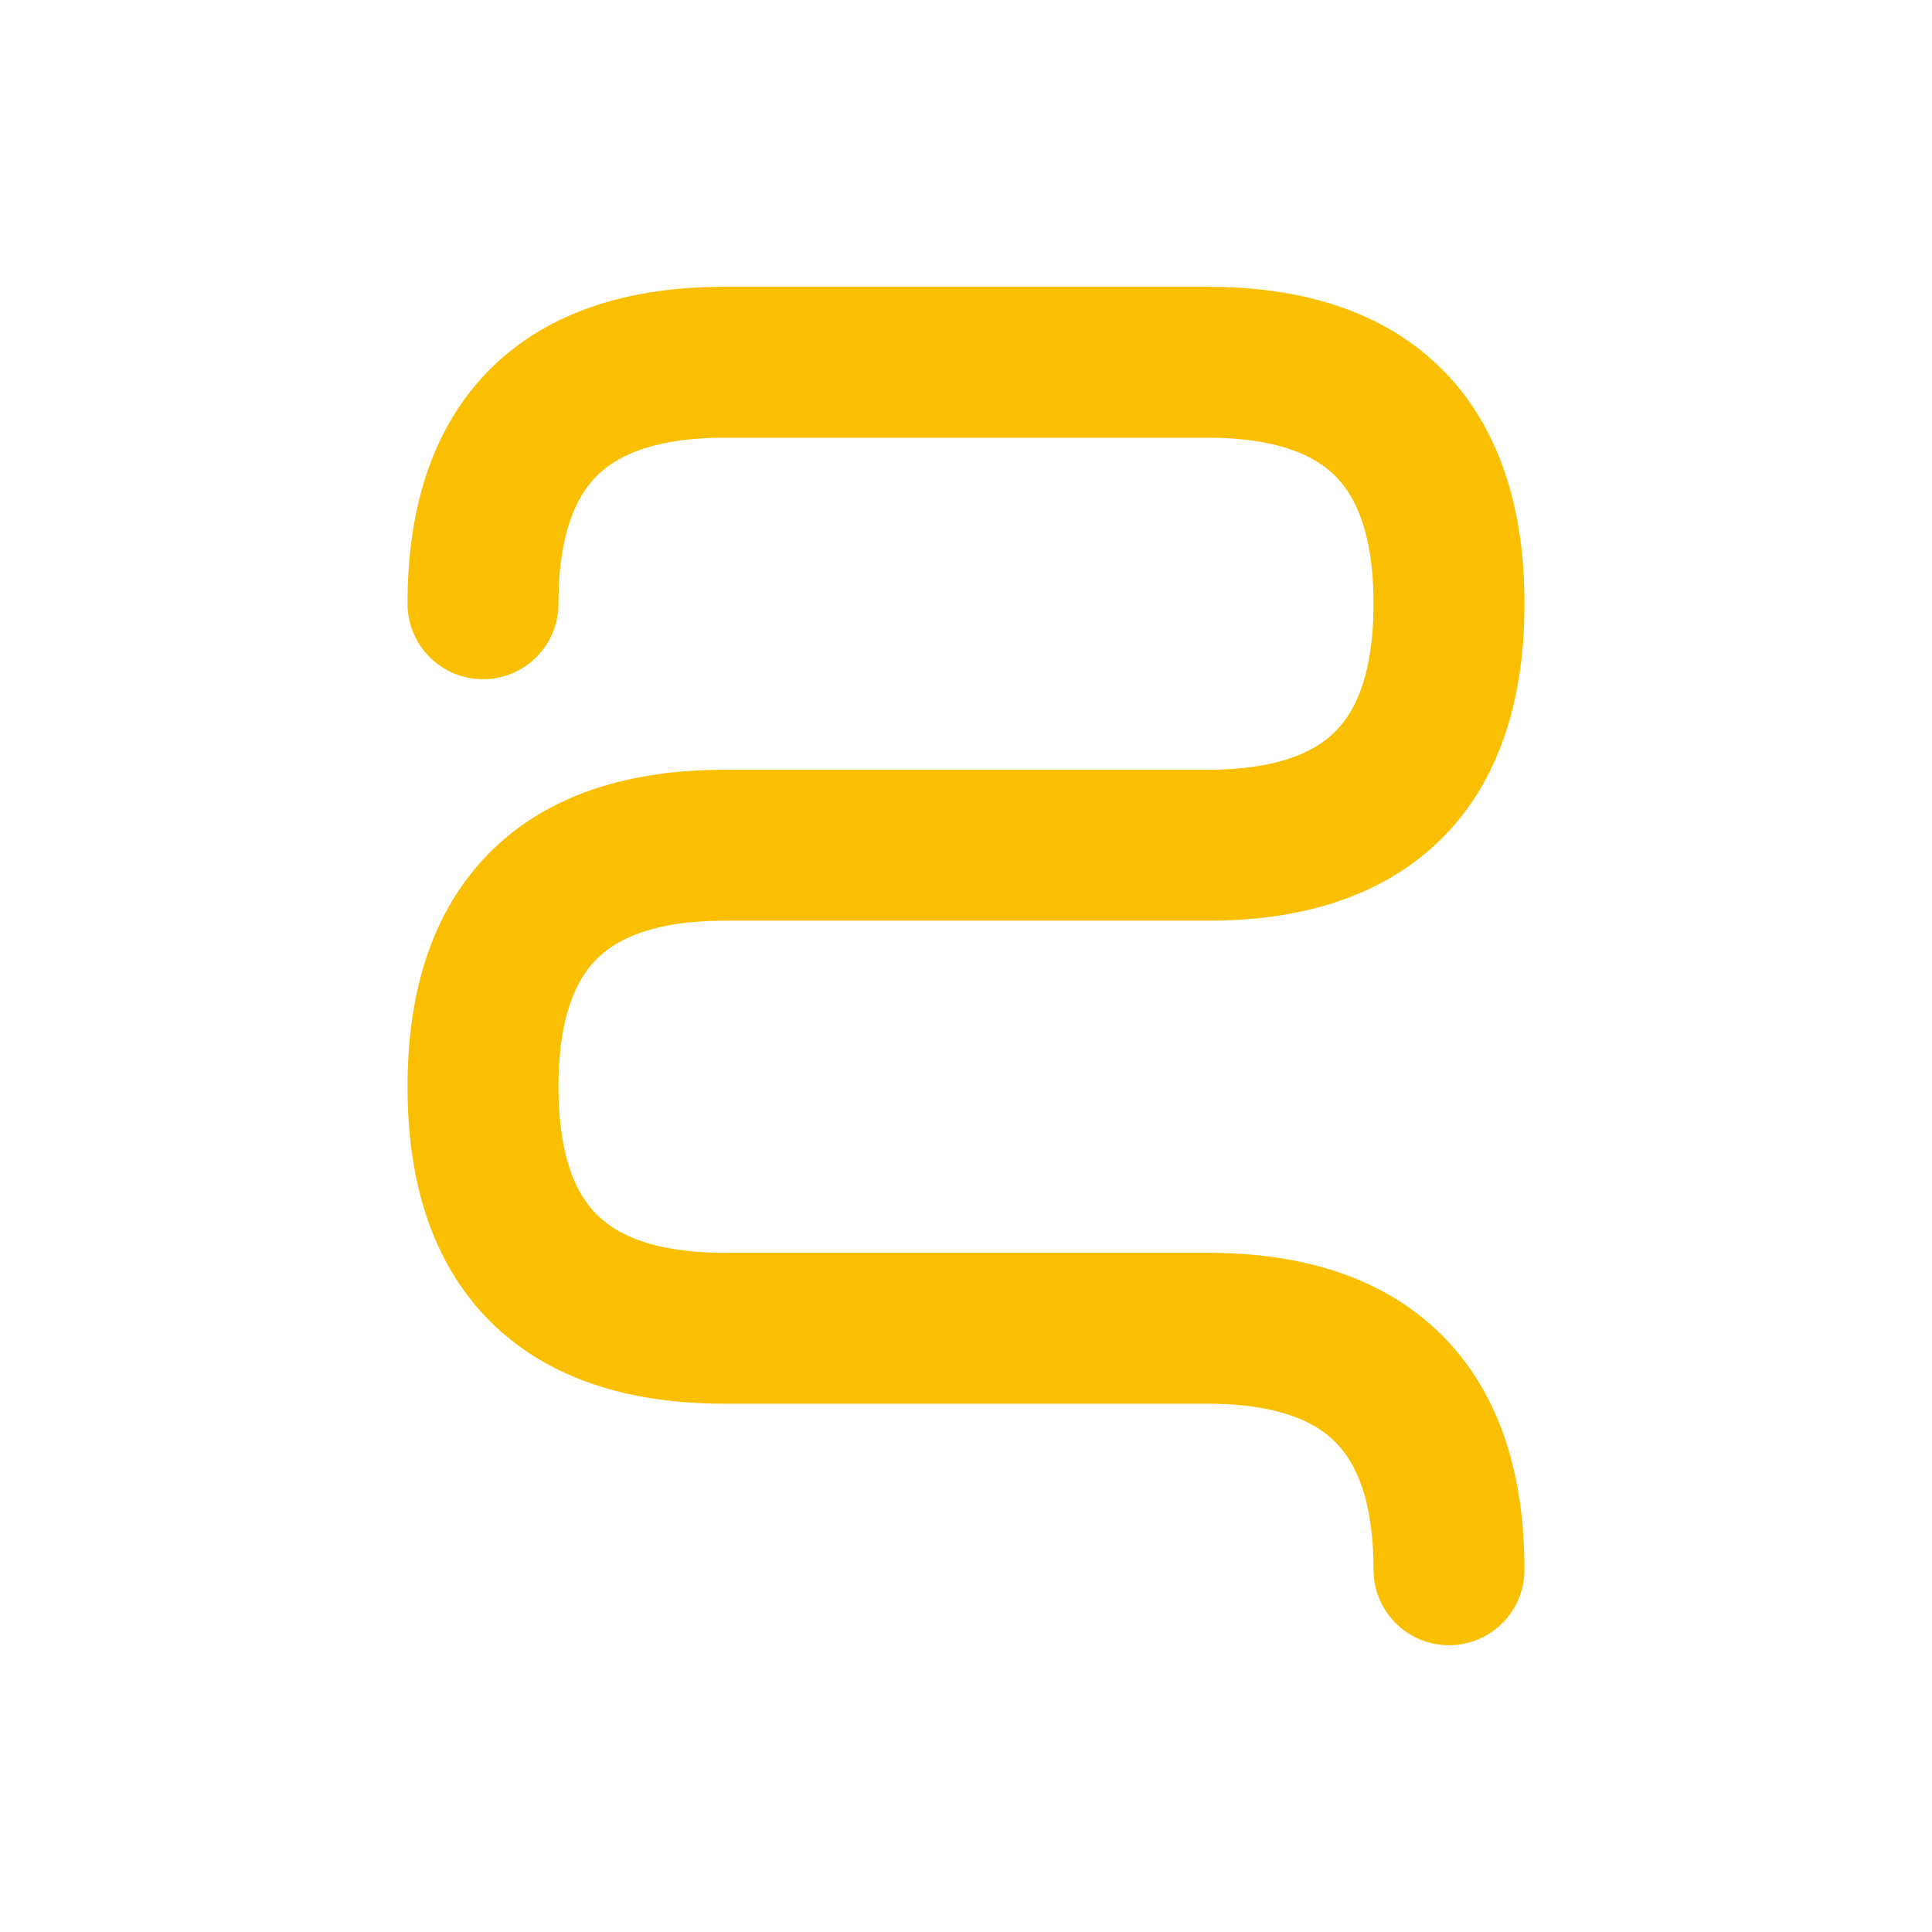
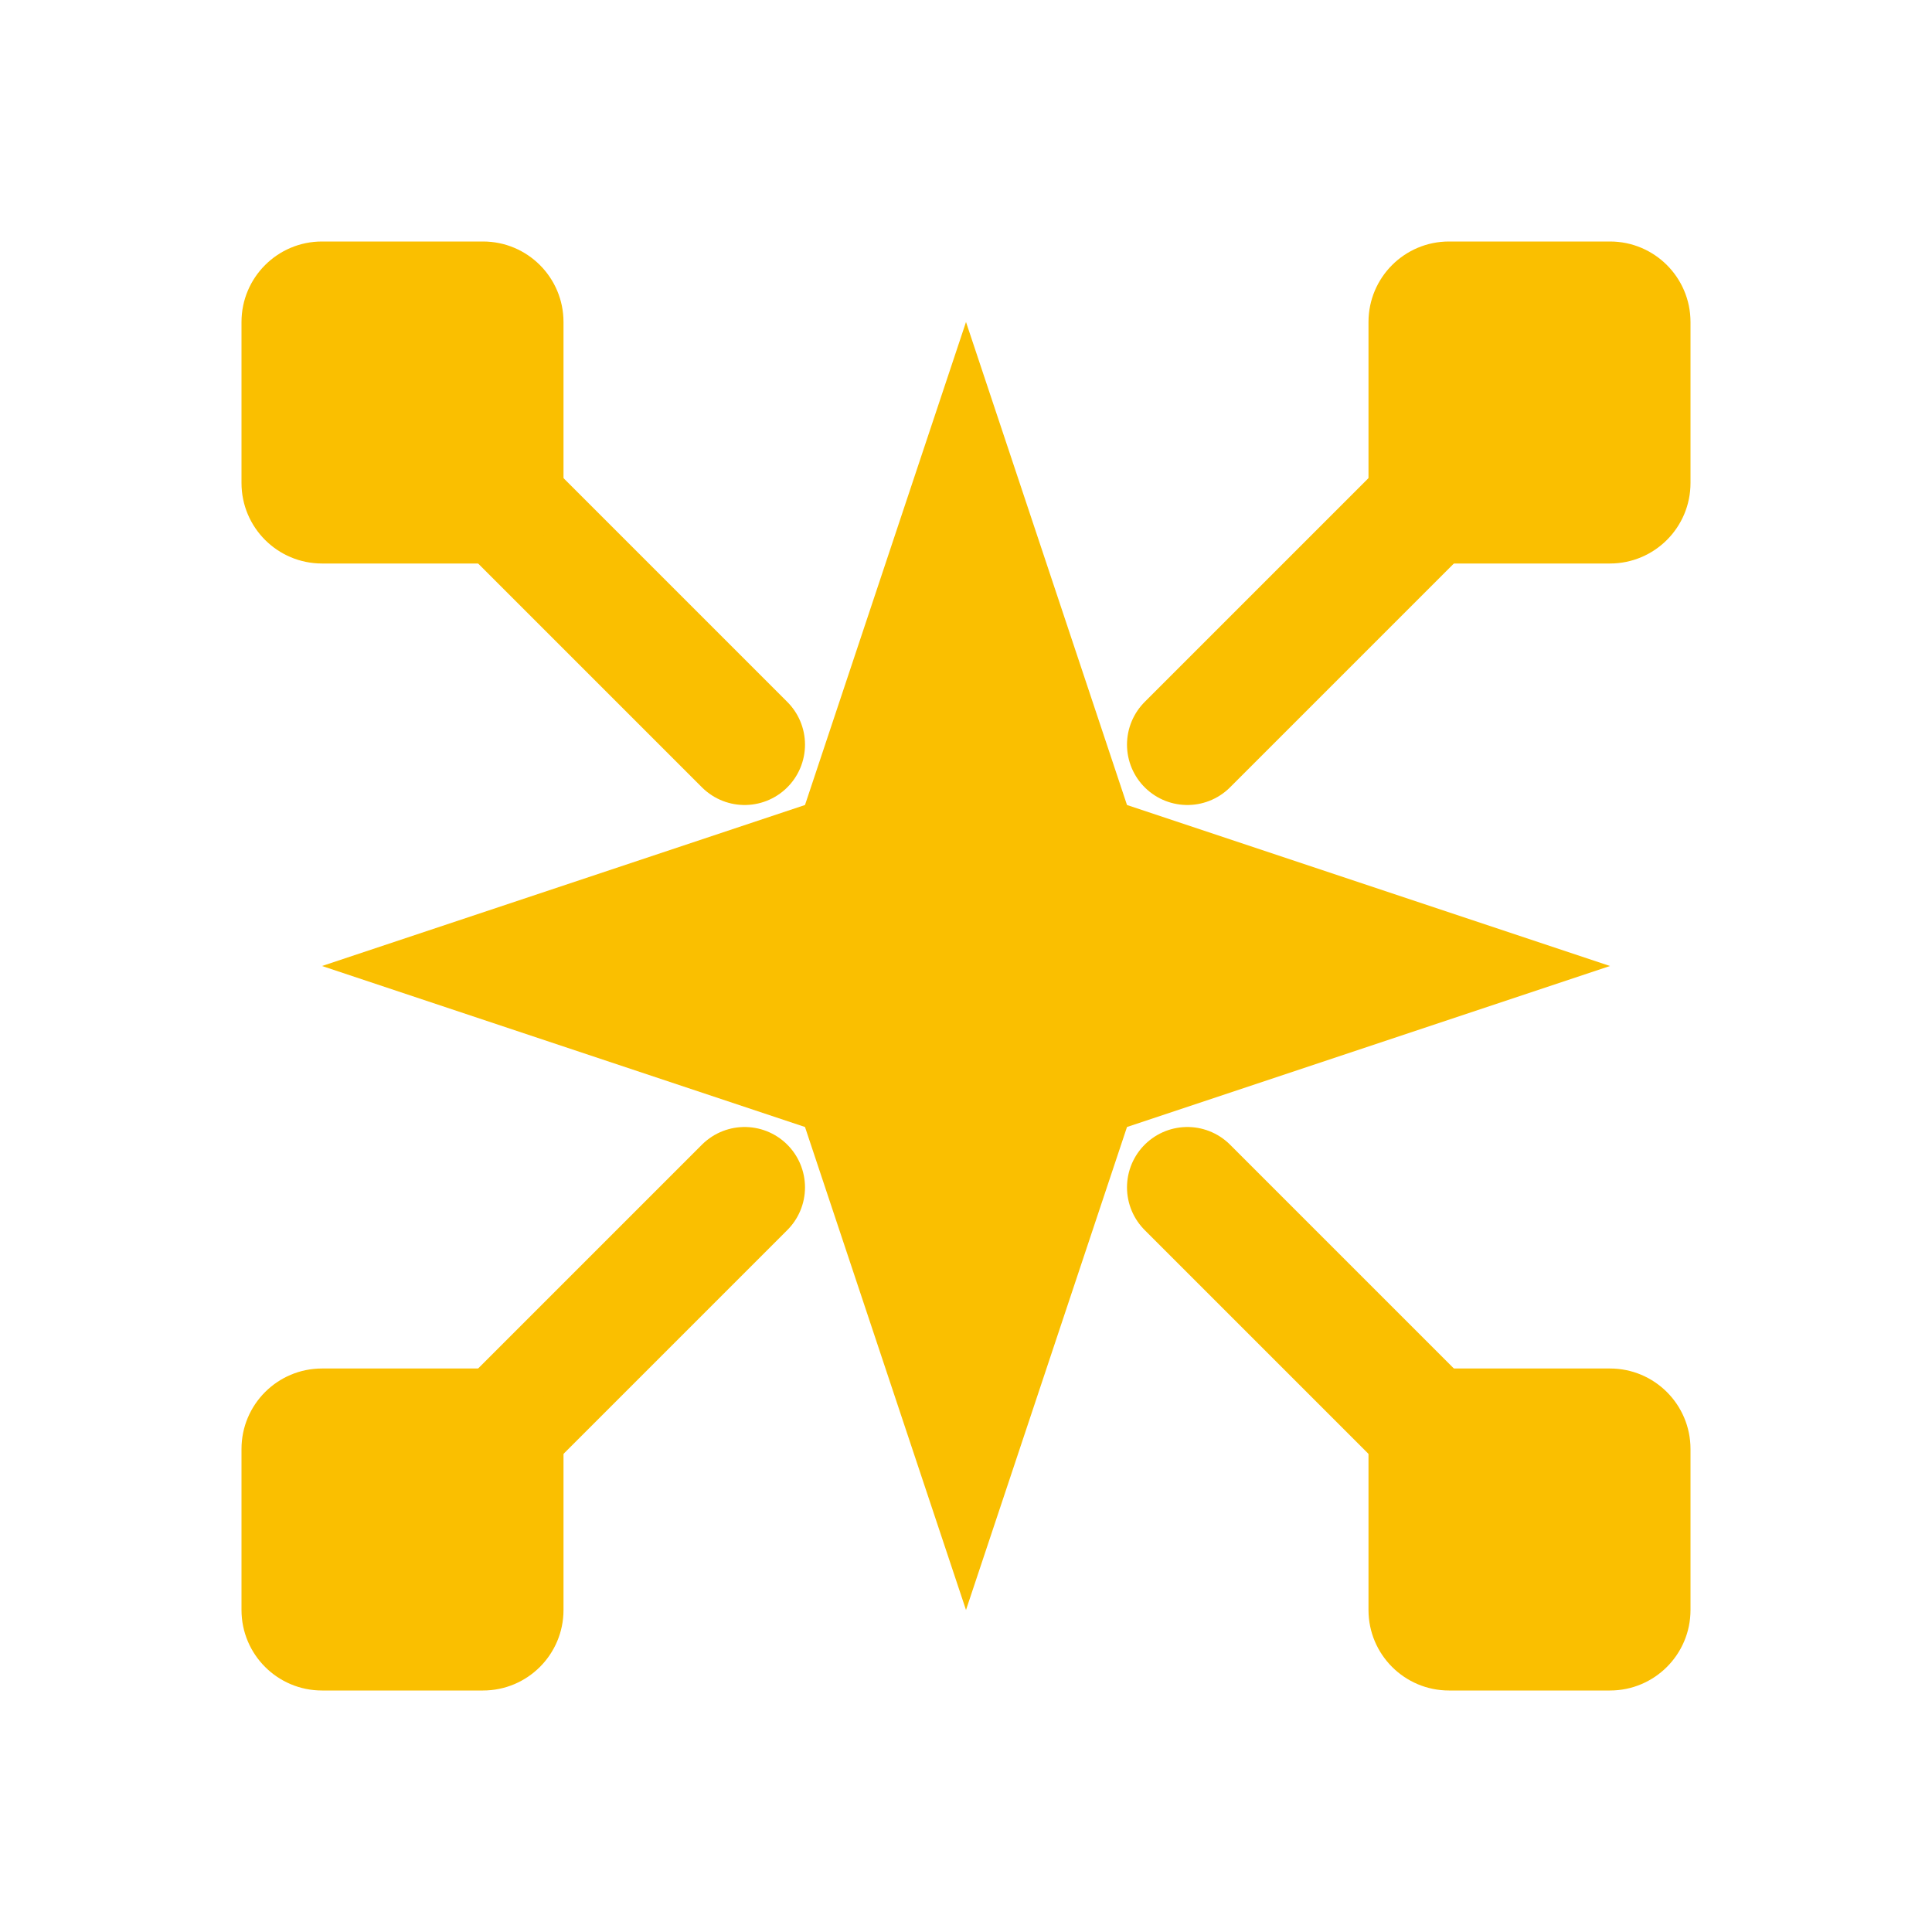
- <svg xmlns="http://www.w3.org/2000/svg" viewBox="0 0 32 32" width="32" height="32">
-   <path d="M8 10 Q8 6 12 6 L20 6 Q24 6 24 10 Q24 14 20 14 L12 14 Q8 14 8 18 Q8 22 12 22 L20 22 Q24 22 24 26" fill="none" stroke="#fabf00" stroke-width="2.5" stroke-linecap="round" />
+ <svg xmlns="http://www.w3.org/2000/svg" viewBox="0 0 24 24" width="24" height="24">
+   <path d="M12 4 14 10 20 12 14 14 12 20 10 14 4 12 10 10Z" fill="#fabf00" />
+   <path d="M5.5 5.5 9.25 9.25M18.5 5.5 14.75 9.25M5.5 18.5 9.25 14.75M18.5 18.5 14.75 14.75" fill="none" stroke="#fabf00" stroke-width="1.5" stroke-linecap="round" />
+   <rect x="3" y="3" width="4" height="4" rx="1" fill="#fabf00" />
+   <rect x="17" y="3" width="4" height="4" rx="1" fill="#fabf00" />
+   <rect x="3" y="17" width="4" height="4" rx="1" fill="#fabf00" />
+   <rect x="17" y="17" width="4" height="4" rx="1" fill="#fabf00" />
</svg>
